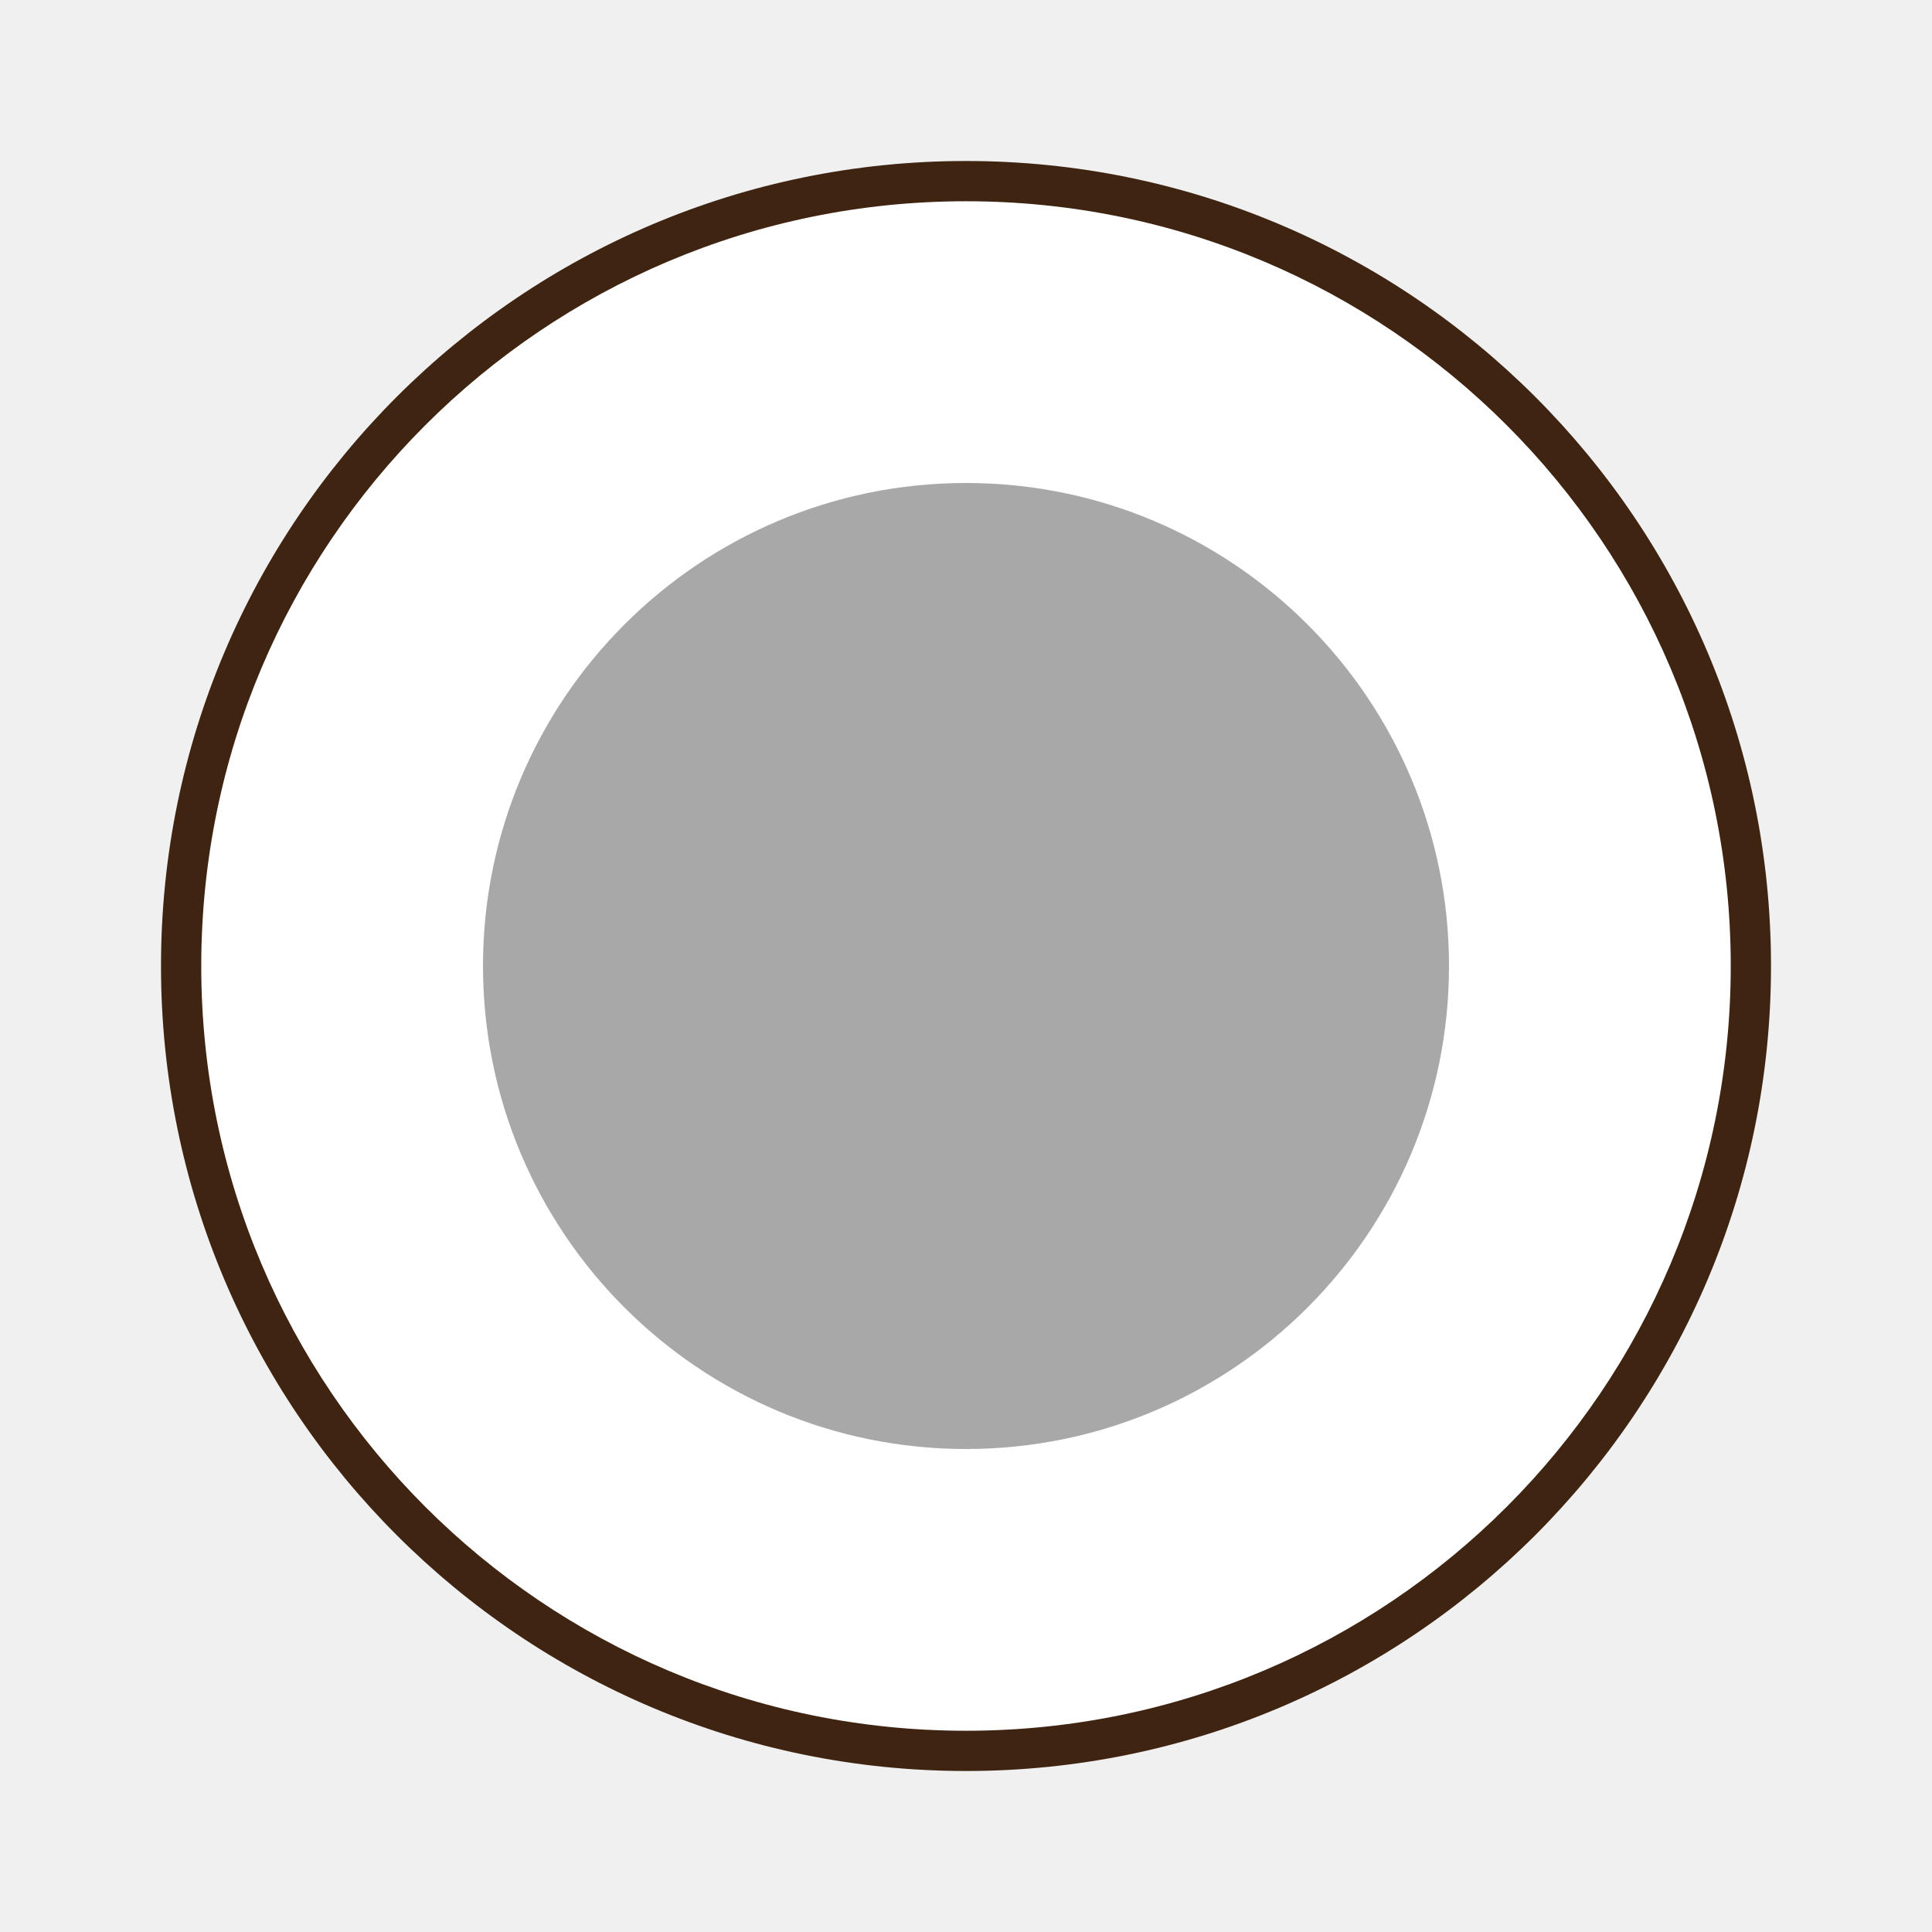
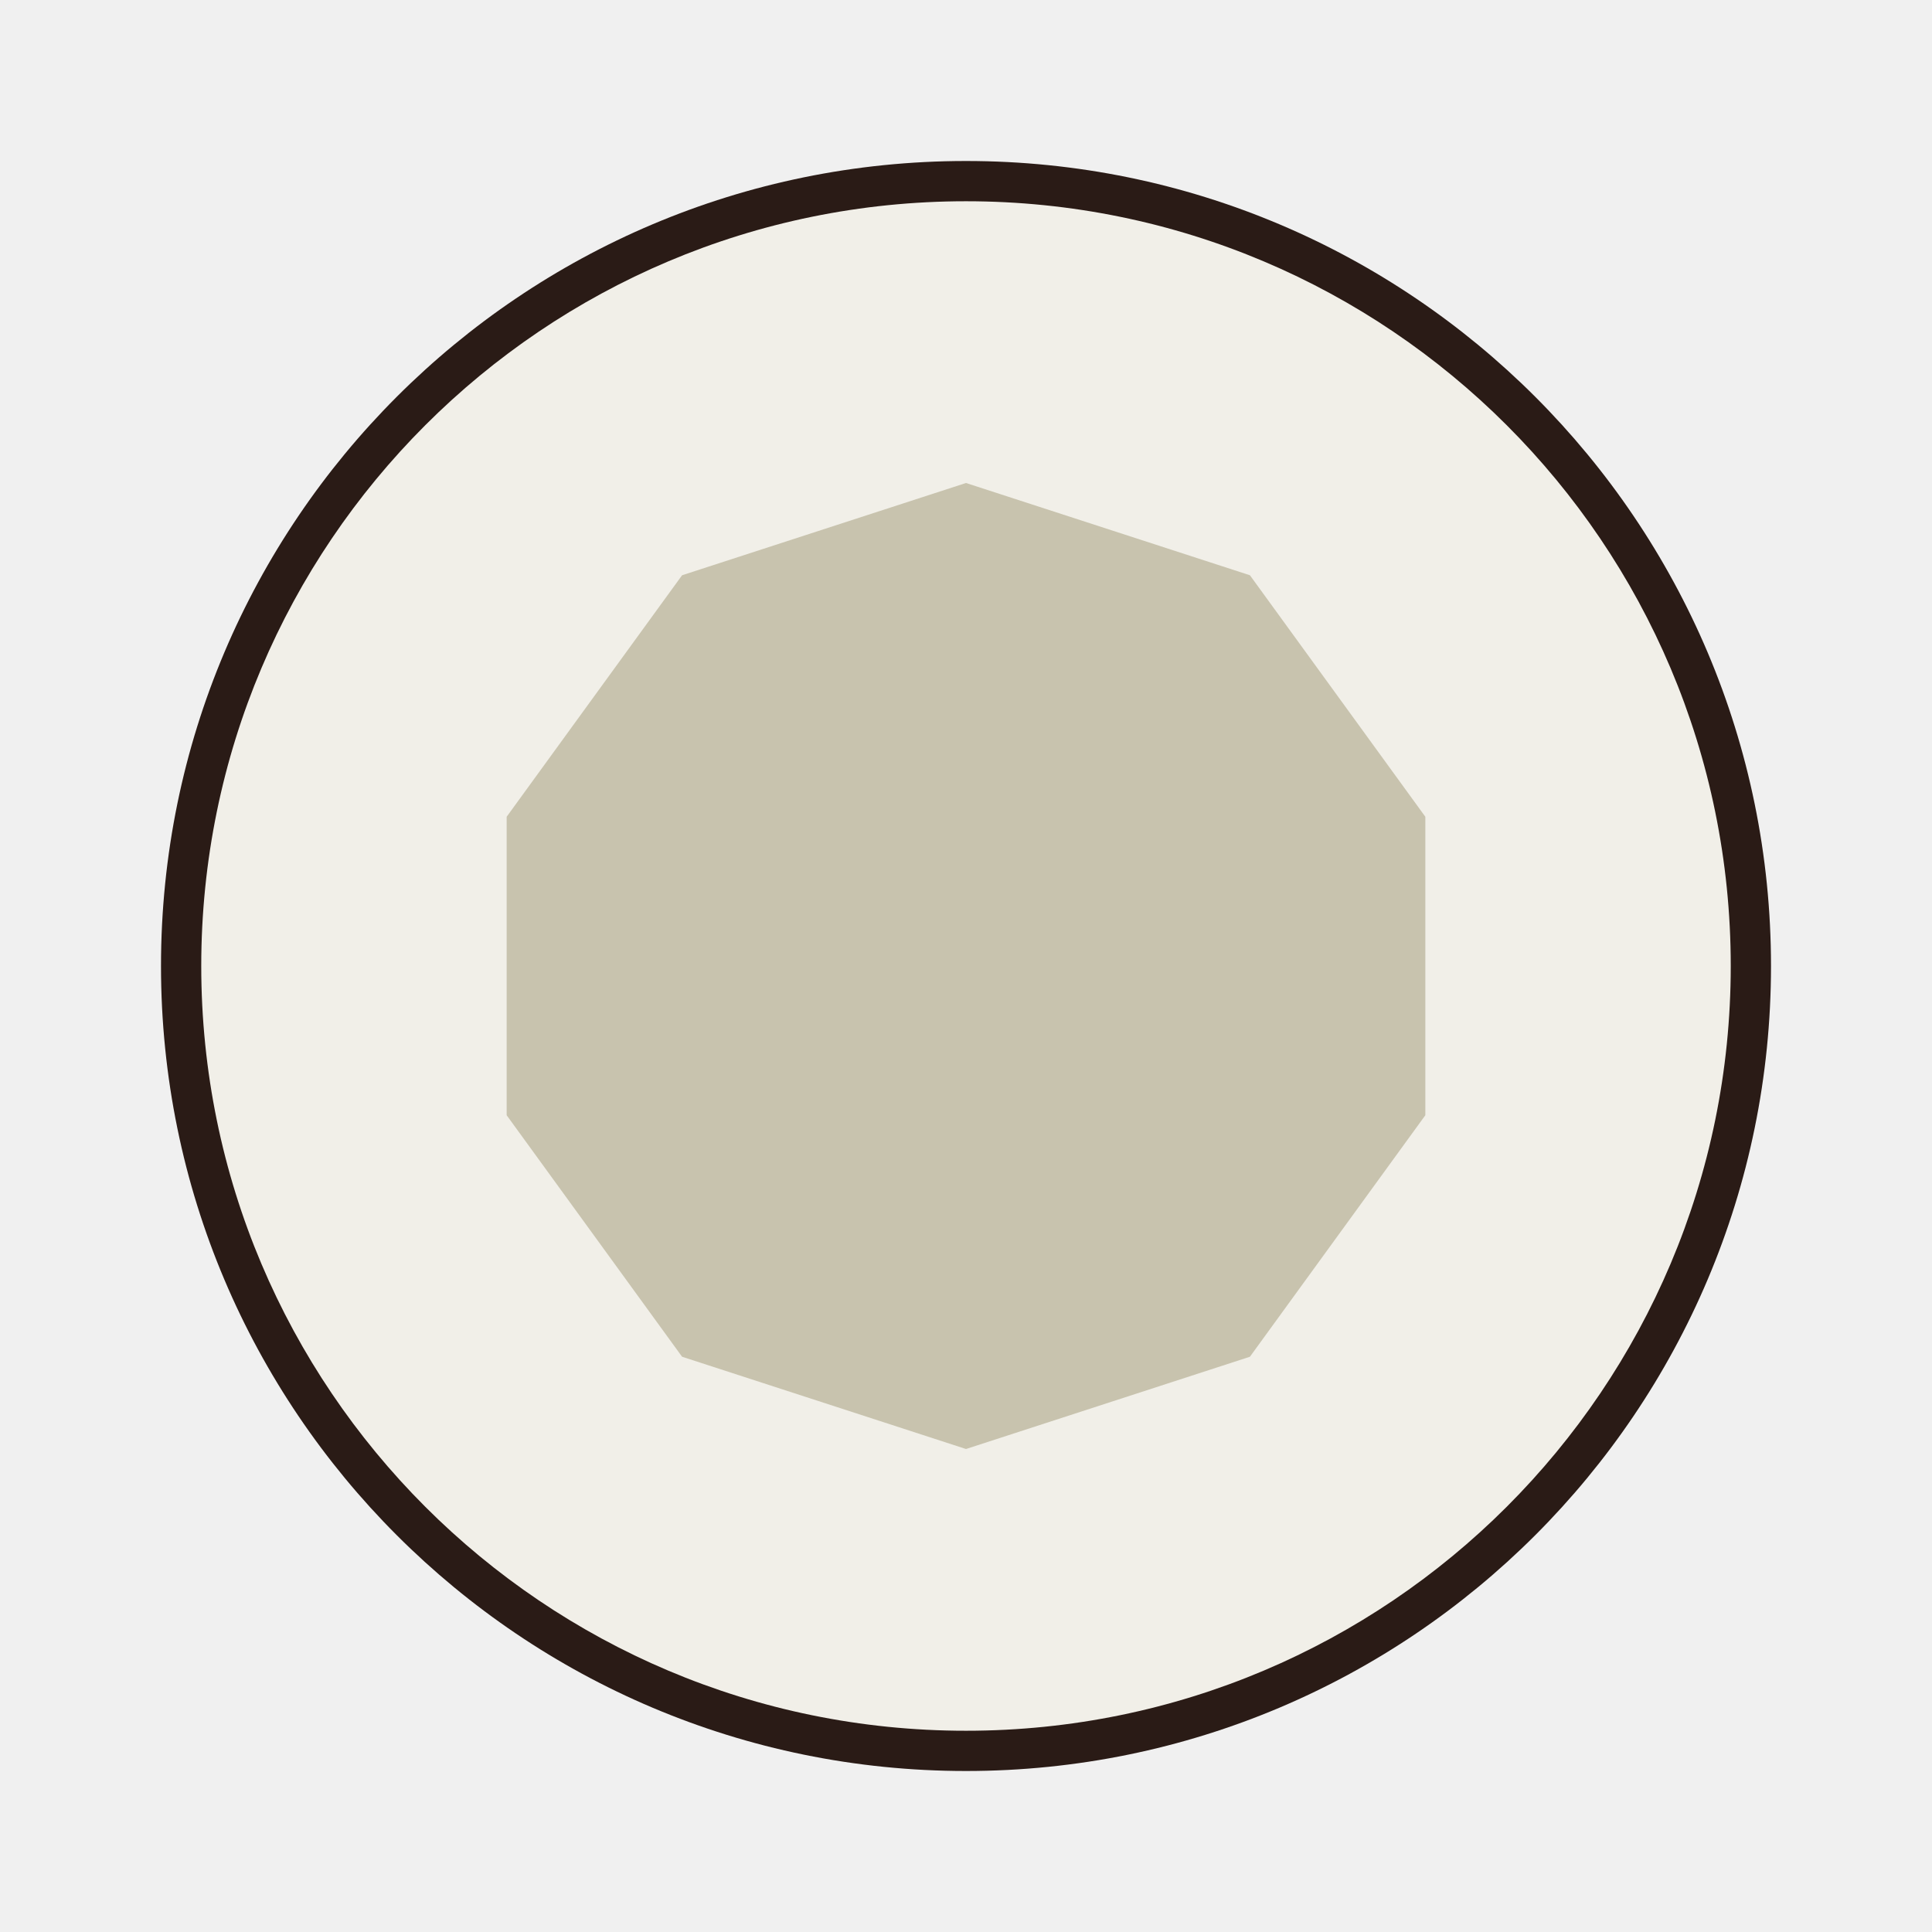
<svg xmlns="http://www.w3.org/2000/svg" viewBox="0 0 24 24" role="img" aria-labelledby="title desc">
-   <circle cx="12" cy="12" r="10" fill="#3F2412" />
-   <circle cx="12" cy="12" r="9.5" fill="#FFFFFF" />
-   <circle cx="12" cy="12" r="6" fill="#A8A8A8" />
+   <circle cx="12" cy="12" r="10" fill="#2A1B16" />
+   <circle cx="12" cy="12" r="9.5" fill="#F1EFE8" />
+   <polygon points="12,6 15.527,7.146 17.706,10.146 17.706,13.854 15.527,16.854 12,18 8.473,16.854 6.294,13.854 6.294,10.146 8.473,7.146" fill="#C8C3AE" />
</svg>
